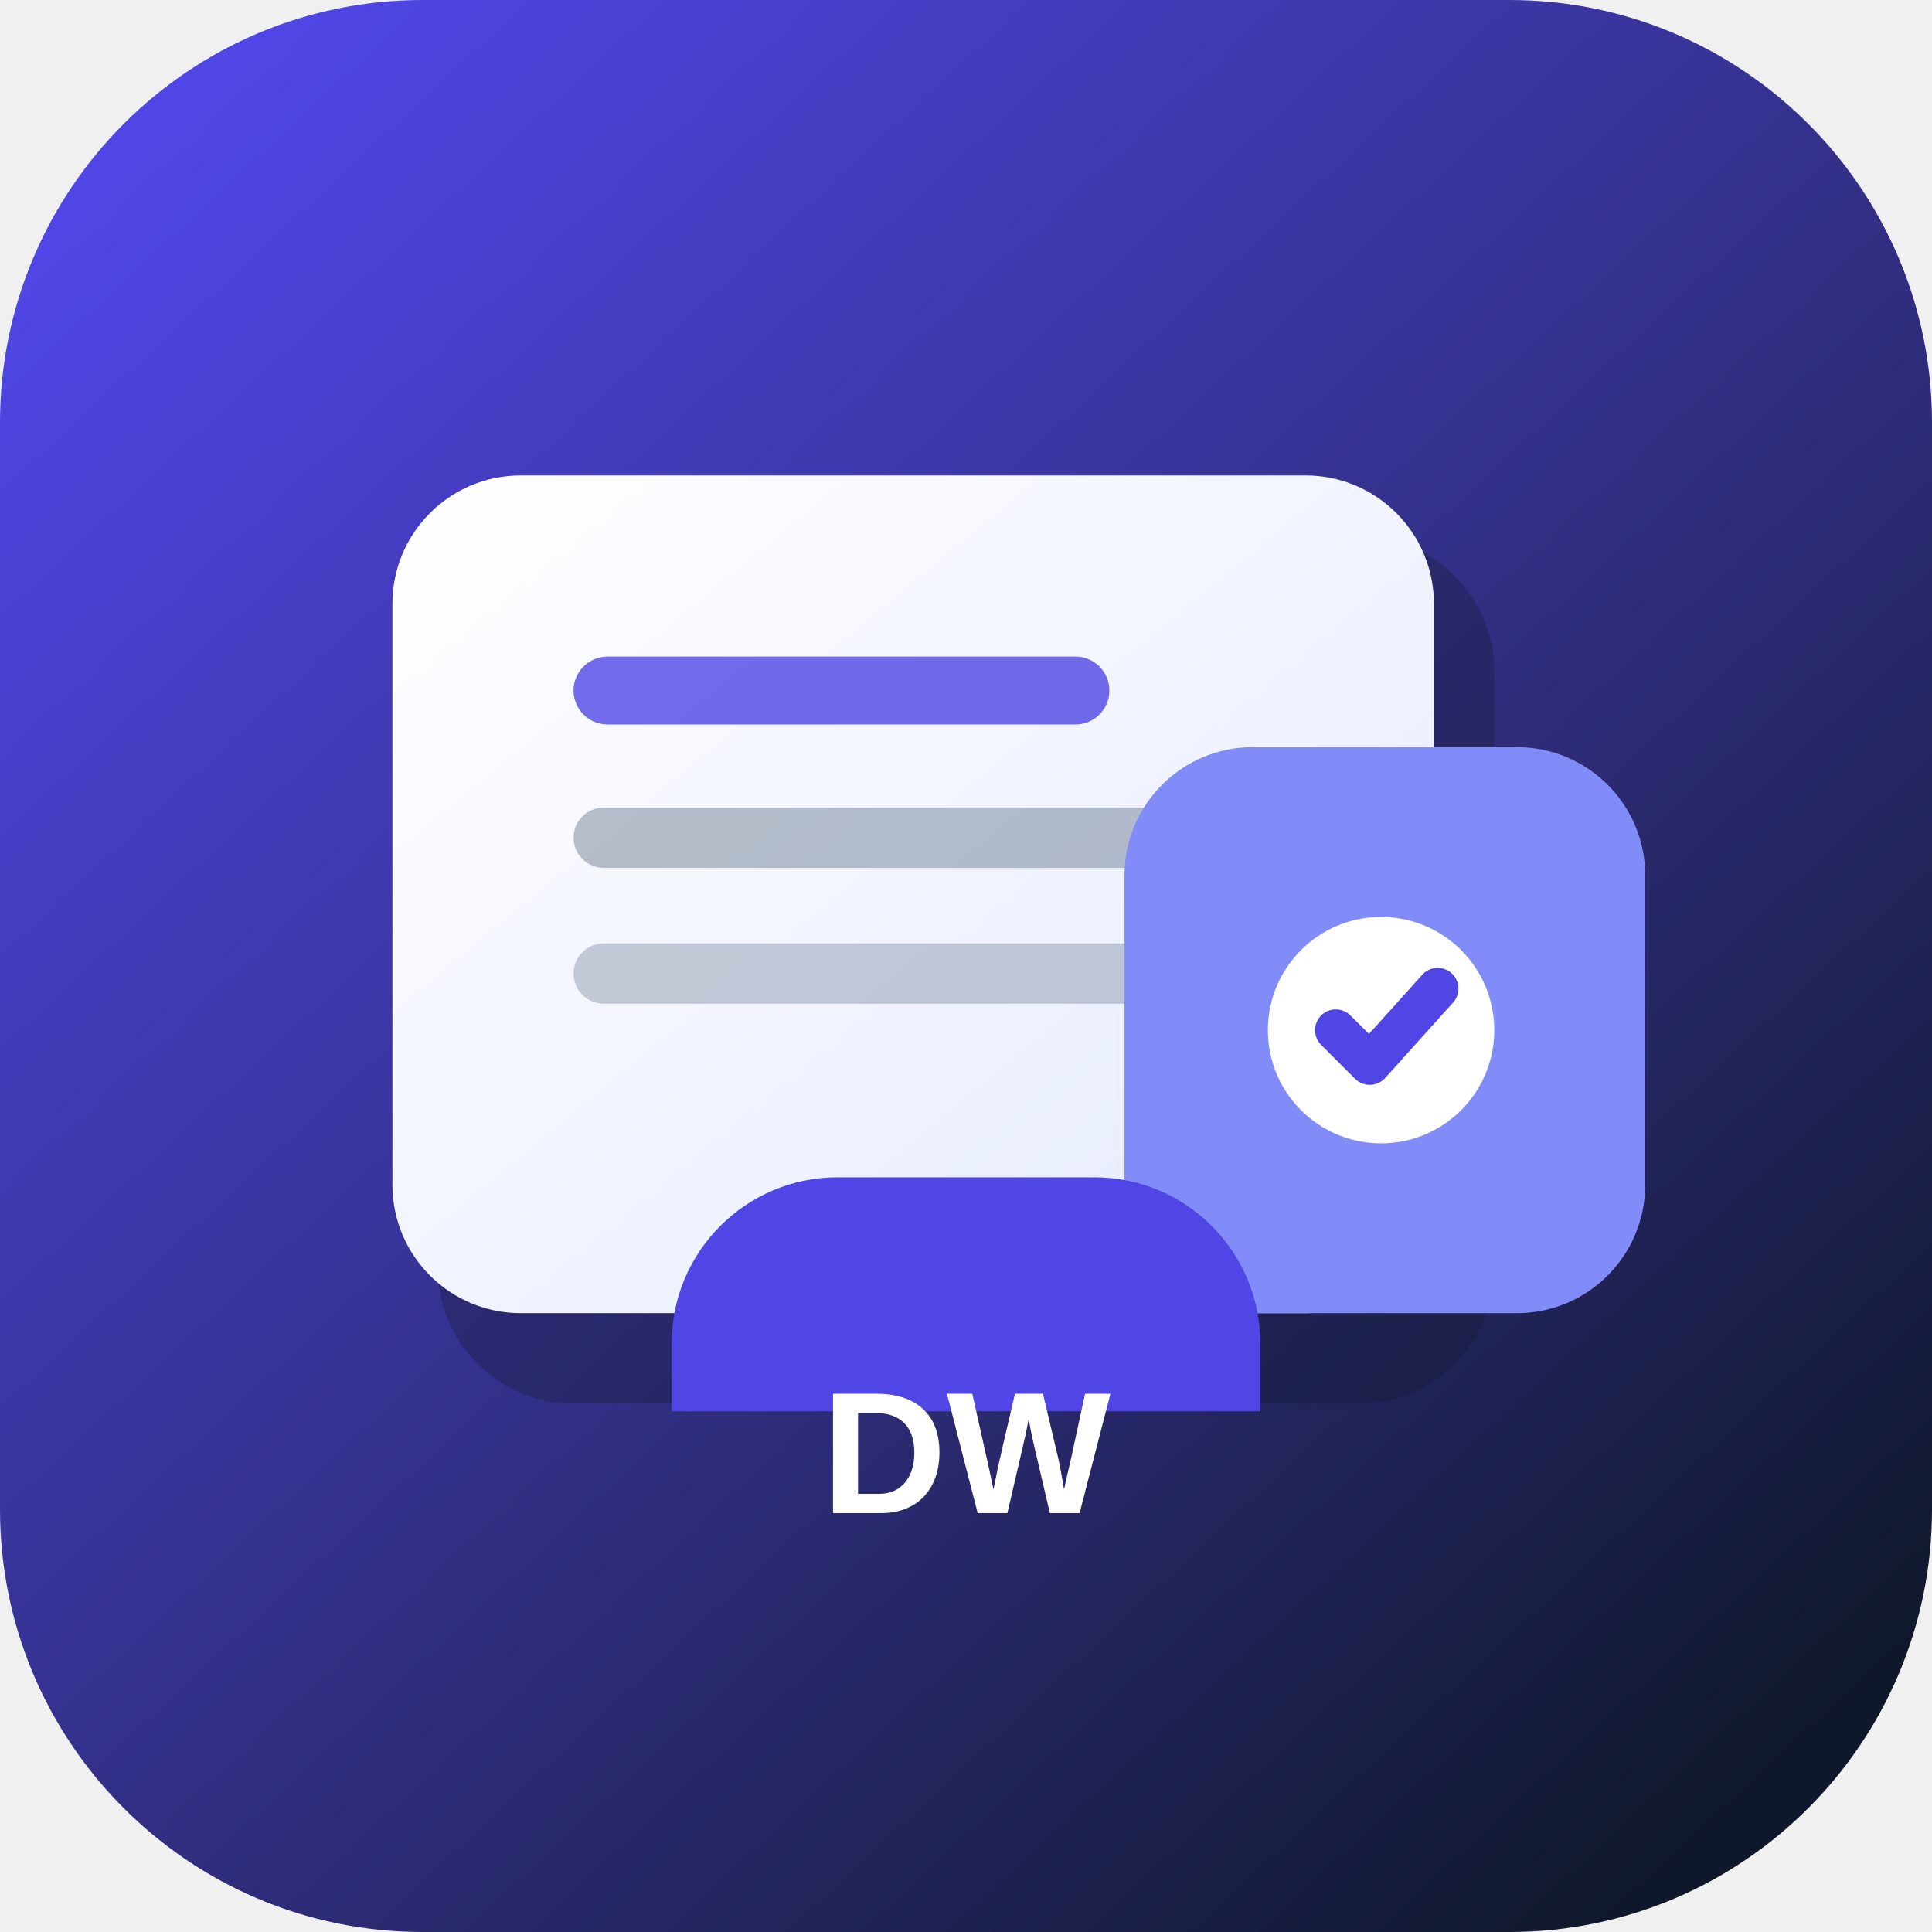
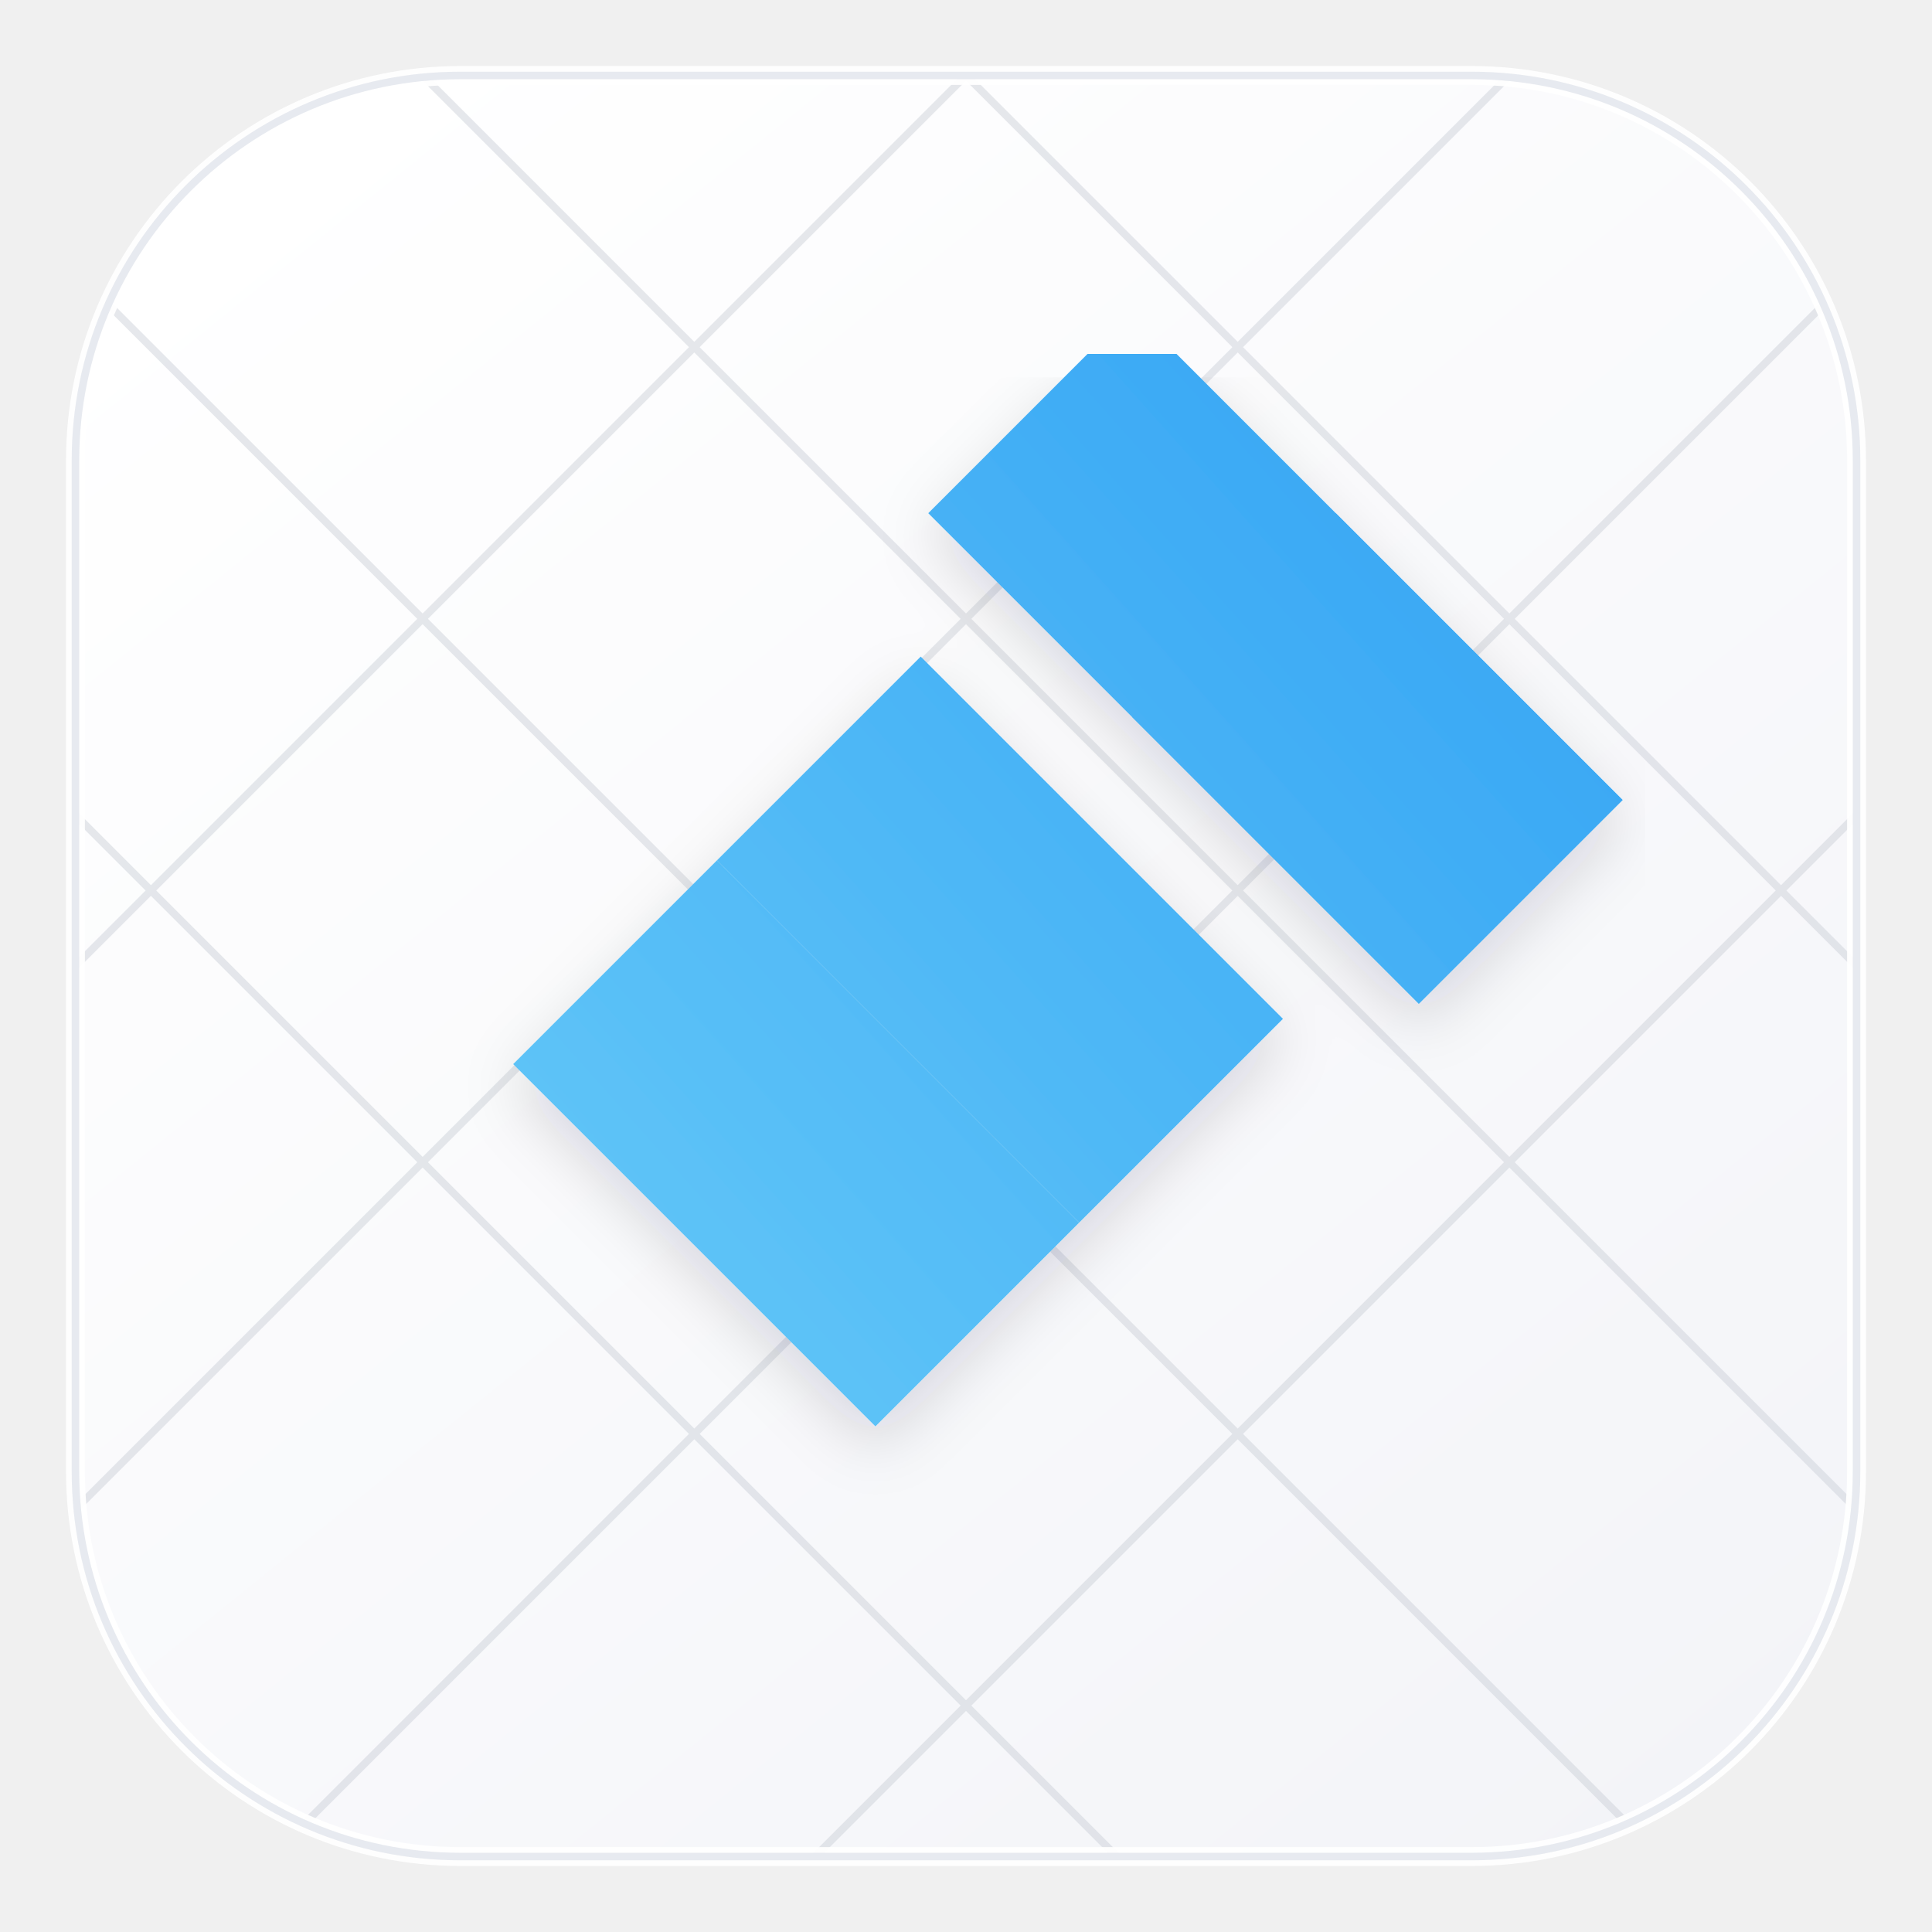
<svg xmlns="http://www.w3.org/2000/svg" width="512" height="512" viewBox="0 0 512 512" fill="none">
  <defs>
-     <linearGradient id="bg" x1="48" y1="32" x2="464" y2="480" gradientUnits="userSpaceOnUse">
-       <stop stop-color="#4F46E5" />
-       <stop offset="0.55" stop-color="#312E81" />
-       <stop offset="1" stop-color="#0F172A" />
+     <linearGradient id="bg" x1="76" y1="36" x2="444" y2="492" gradientUnits="userSpaceOnUse">
+       <stop stop-color="#FFFFFF" />
+       <stop offset="1" stop-color="#F3F4F8" />
    </linearGradient>
-     <linearGradient id="card" x1="132" y1="108" x2="380" y2="408" gradientUnits="userSpaceOnUse">
-       <stop stop-color="#FFFFFF" />
-       <stop offset="1" stop-color="#E0E7FF" />
+     <linearGradient id="mark" x1="126" y1="352" x2="390" y2="116" gradientUnits="userSpaceOnUse">
+       <stop stop-color="#64C8F8" />
+       <stop offset="1" stop-color="#37A6F4" />
    </linearGradient>
+     <filter id="shadow" x="84" y="94" width="352" height="344" filterUnits="userSpaceOnUse" color-interpolation-filters="sRGB">
+       <feDropShadow dx="0" dy="16" stdDeviation="18" flood-color="#38A9F5" flood-opacity="0.28" />
+       <feDropShadow dx="0" dy="6" stdDeviation="8" flood-color="#111827" flood-opacity="0.14" />
+     </filter>
+     <clipPath id="clip">
+       <rect x="20" y="20" width="472" height="472" rx="102" />
+     </clipPath>
  </defs>
-   <rect width="512" height="512" rx="112" fill="url(#bg)" />
-   <rect x="116" y="142" width="280" height="230" rx="36" fill="#111827" fill-opacity="0.28" />
-   <rect x="104" y="126" width="276" height="222" rx="34" fill="url(#card)" />
-   <rect x="152" y="174" width="142" height="18" rx="9" fill="#4F46E5" fill-opacity="0.8" />
-   <rect x="152" y="214" width="190" height="16" rx="8" fill="#64748B" fill-opacity="0.45" />
-   <rect x="152" y="250" width="170" height="16" rx="8" fill="#64748B" fill-opacity="0.35" />
-   <path d="M332 198H402C420.778 198 436 213.222 436 232V314C436 332.778 420.778 348 402 348H332C313.222 348 298 332.778 298 314V232C298 213.222 313.222 198 332 198Z" fill="#818CF8" />
-   <circle cx="366" cy="273" r="30" fill="#FFFFFF" />
-   <path d="M354 273L363 282L381 262" stroke="#4F46E5" stroke-width="11" stroke-linecap="round" stroke-linejoin="round" />
-   <path d="M178 356C178 331.7 197.7 312 222 312H290C314.3 312 334 331.7 334 356V374H178V356Z" fill="#4F46E5" />
-   <text x="256" y="401" text-anchor="middle" font-family="Arial, Helvetica, sans-serif" font-size="46" font-weight="800" fill="#FFFFFF">DW</text>
+   <rect x="20" y="20" width="472" height="472" rx="102" fill="url(#bg)" />
+   <g clip-path="url(#clip)" opacity="0.46" stroke="#C8CDD6" stroke-width="2">
+     <path d="M-90 106L406 602" />
+     <path d="M-18 34L478 530" />
+     <path d="M54 -38L550 458" />
+     <path d="M126 -110L622 386" />
+     <path d="M602 106L106 602" />
+     <path d="M530 34L34 530" />
+     <path d="M458 -38L-38 458" />
+     <path d="M386 -110L-110 386" />
+   </g>
+   <g filter="url(#shadow)">
+     <path d="M136 282L190 228L286 324L232 378L136 282Z" fill="url(#mark)" />
+     <path d="M190 228L244 174L340 270L286 324L190 228Z" fill="url(#mark)" />
+     <path d="M246 136L300 82L430 212L376 266L246 136Z" fill="url(#mark)" />
+     <path d="M300 190L354 136L430 212L376 266L300 190Z" fill="url(#mark)" />
+   </g>
+   <rect x="20" y="20" width="472" height="472" rx="102" stroke="#FFFFFF" stroke-width="5" opacity="0.95" />
+   <rect x="20" y="20" width="472" height="472" rx="102" stroke="#DDE1E9" stroke-width="2" opacity="0.7" />
</svg>
